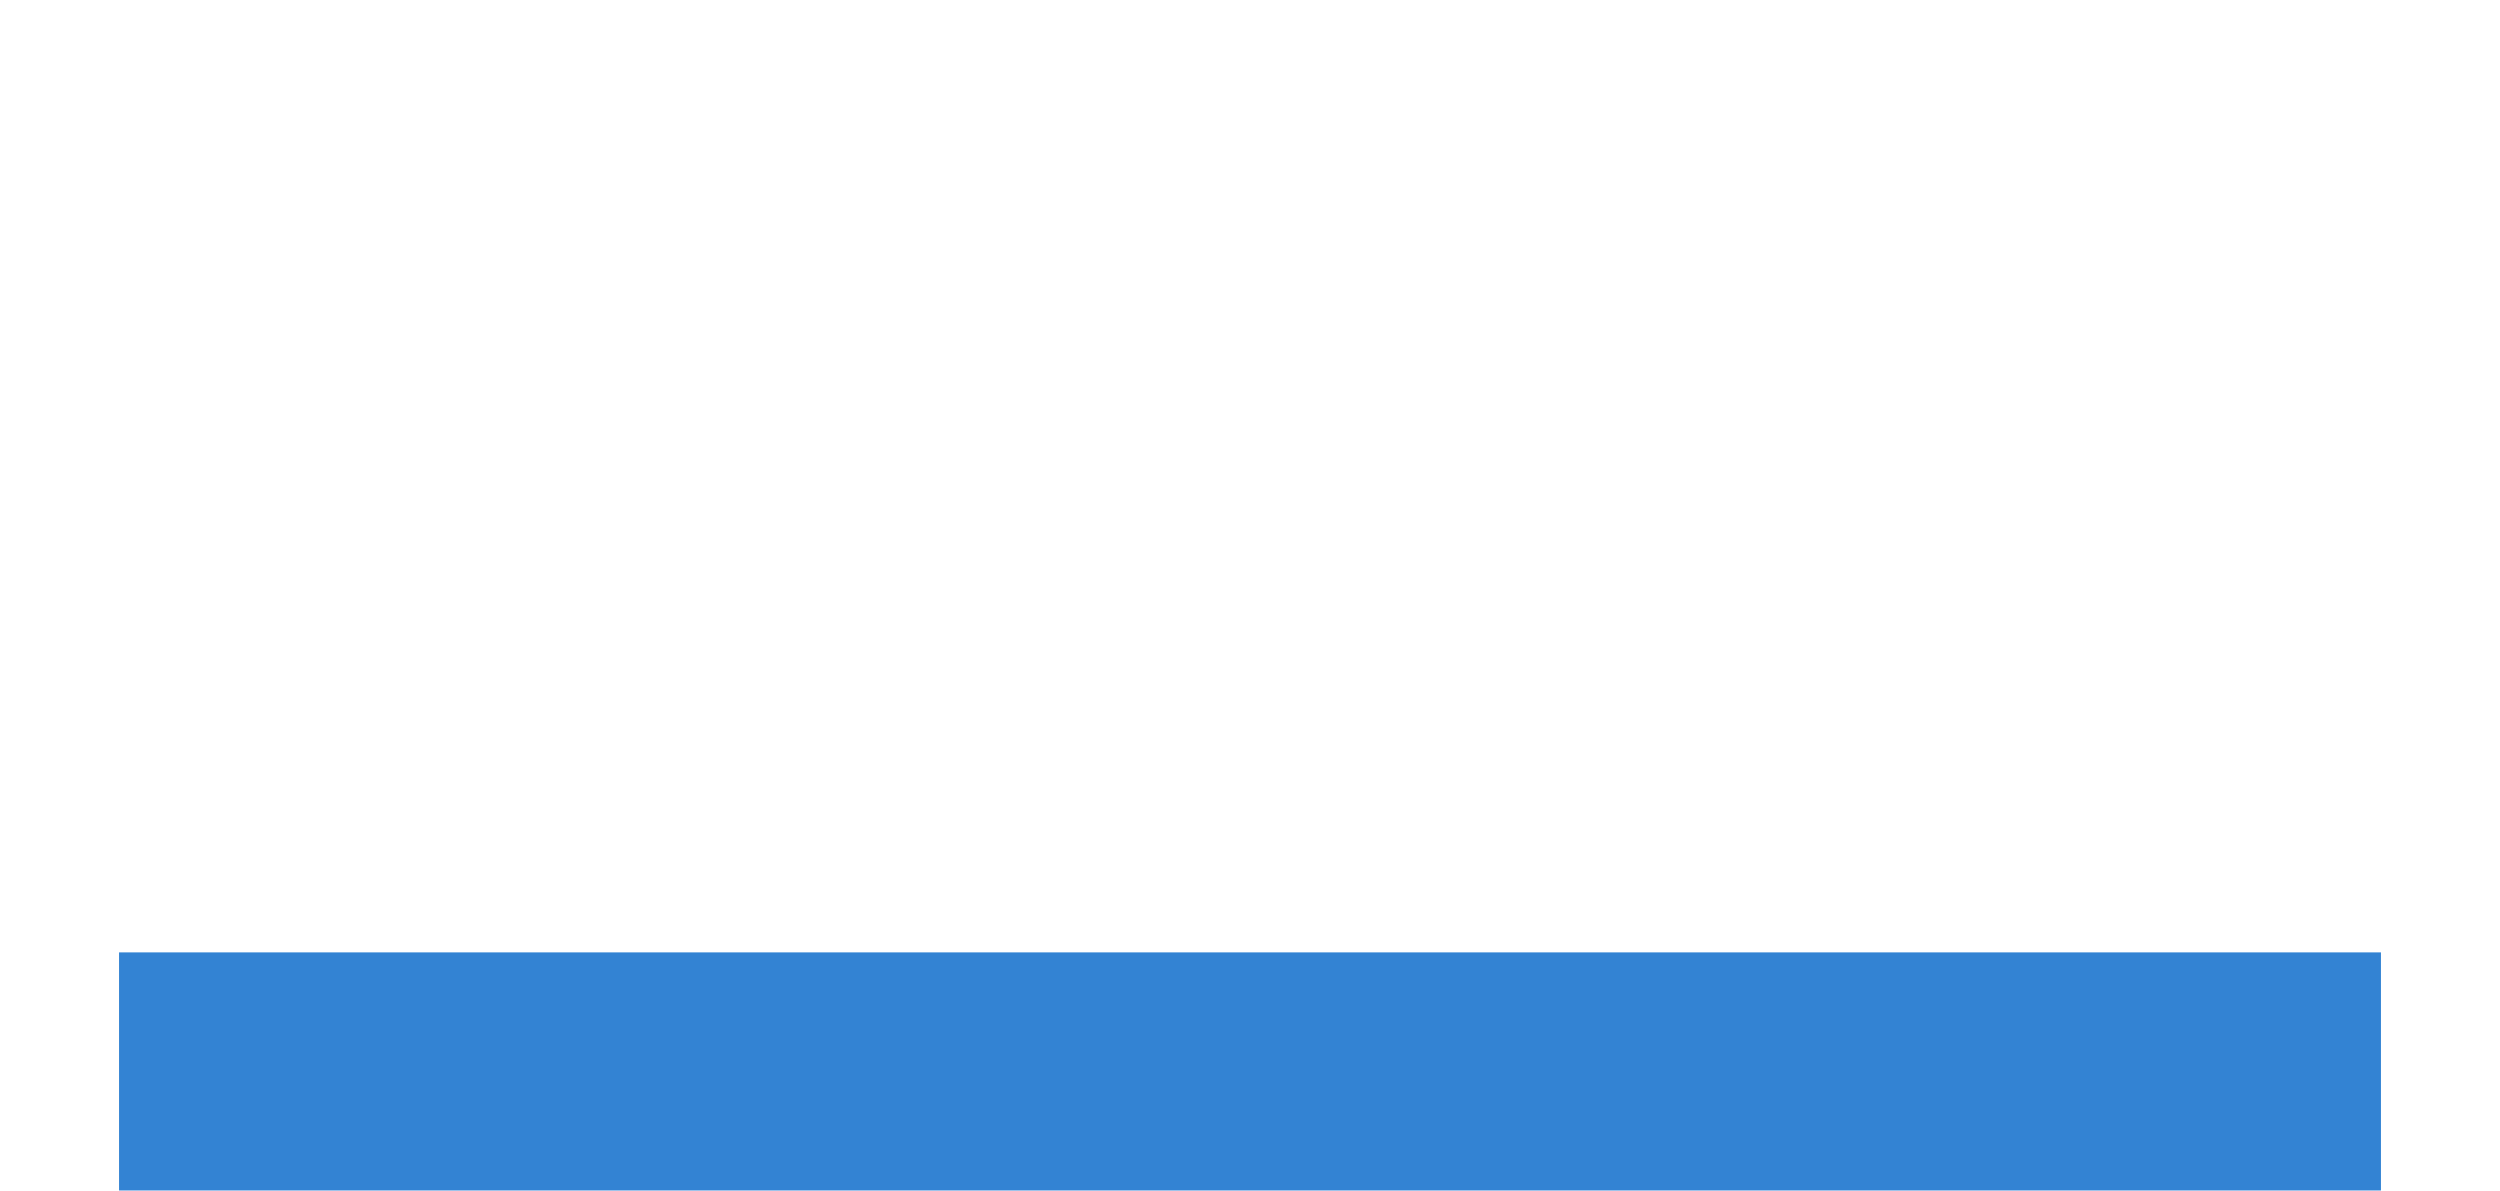
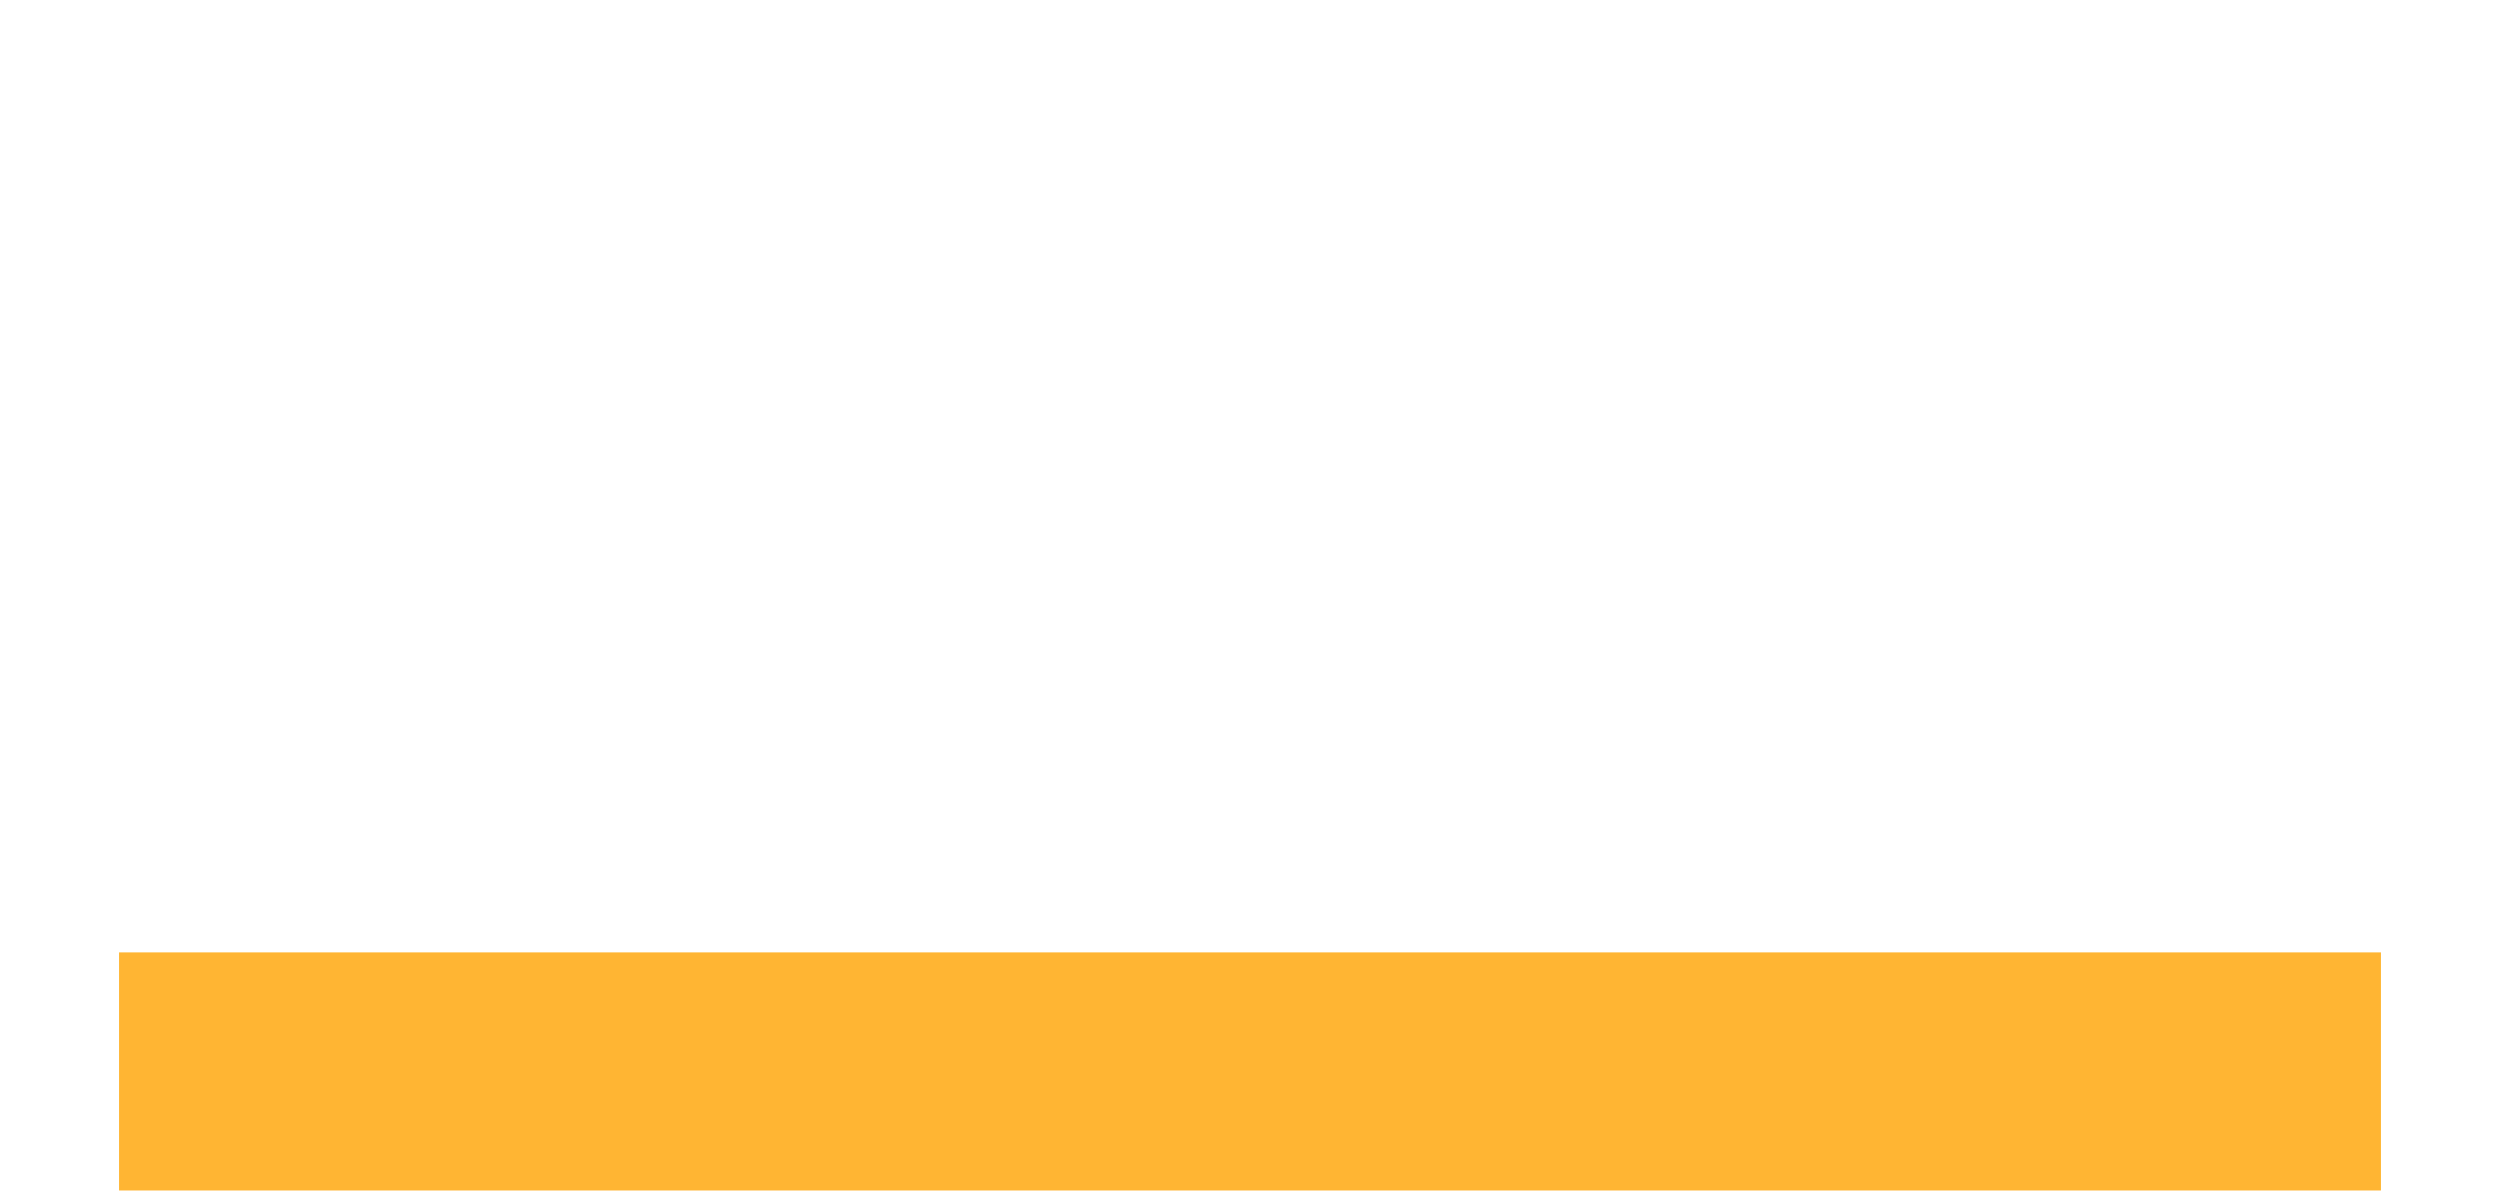
<svg xmlns="http://www.w3.org/2000/svg" id="svg2" height="10" width="21" version="1.1">
-   <g id="layer1">
-     <rect id="rect3796" style="opacity:.8;stroke-width:0.436;fill:#0064c8" height="2" width="19" y="8" x="1" />
+   <defs id="defs8" />
+   <g id="layer1" style="fill:#ffa300;fill-opacity:1">
+     <rect id="rect3796" style="opacity:0.8;stroke-width:0.436;fill:#ffa300;fill-opacity:1" height="2" width="19" y="8" x="1" />
  </g>
</svg>
